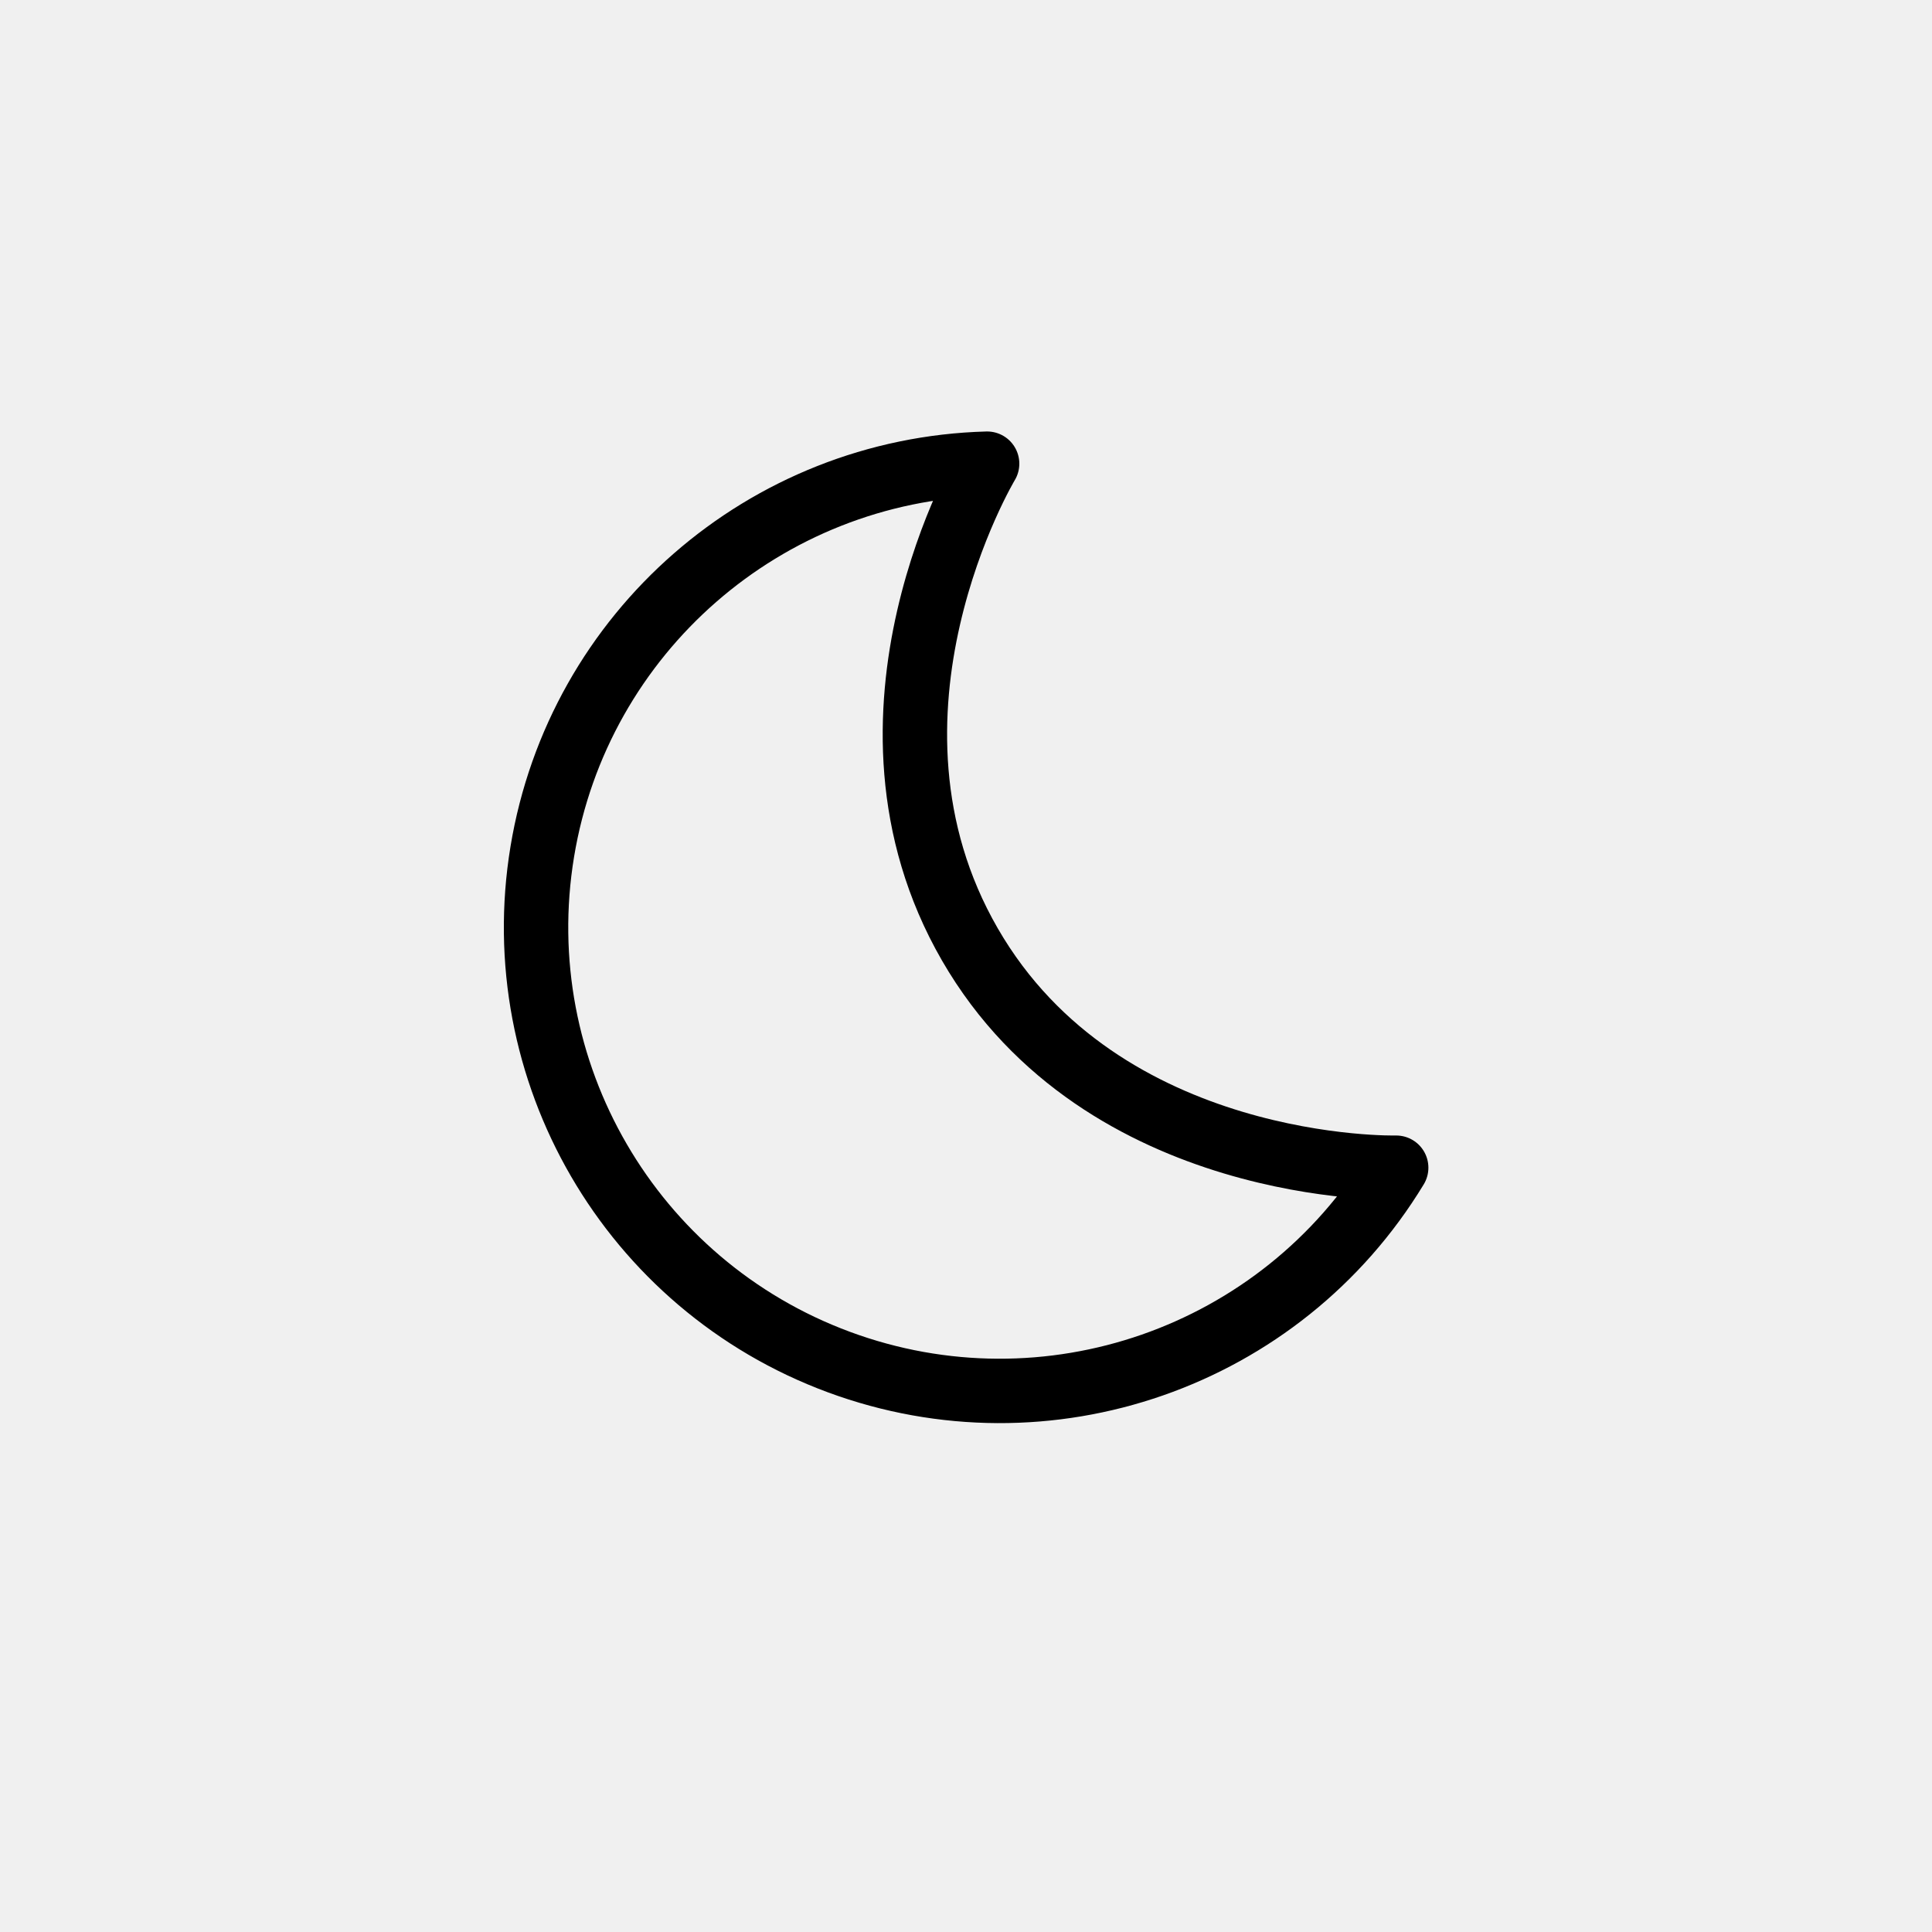
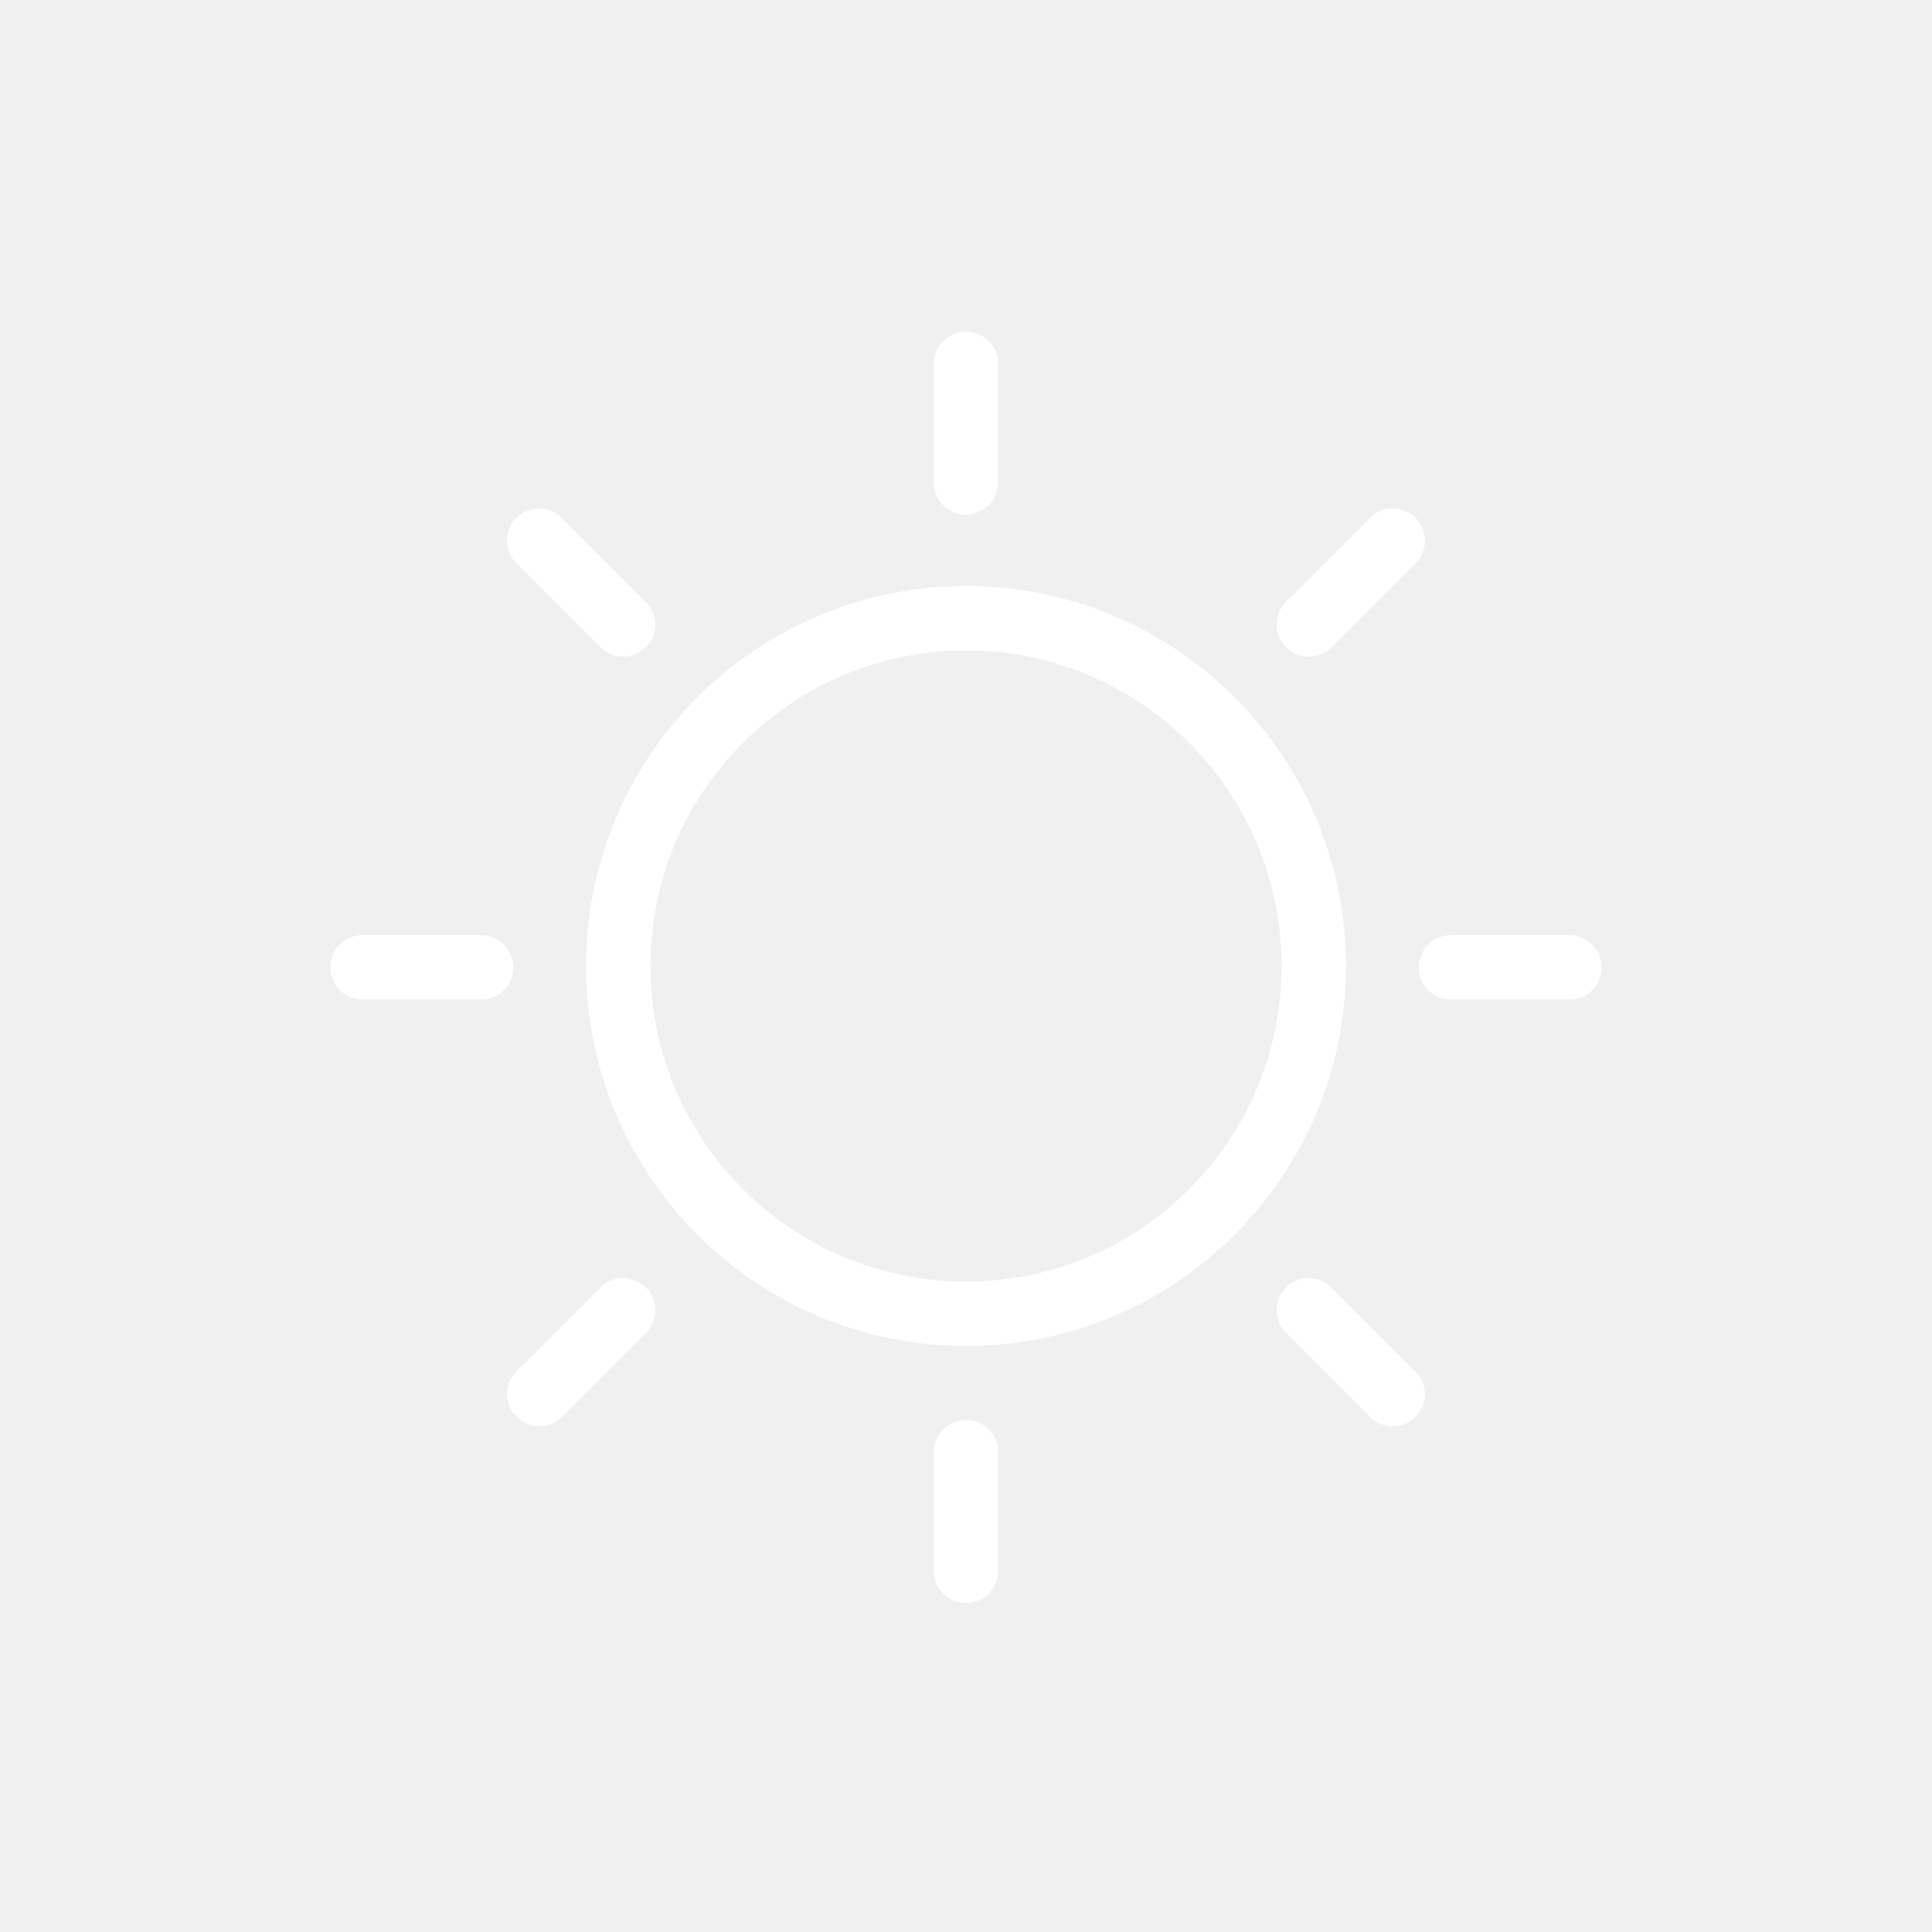
- <svg xmlns="http://www.w3.org/2000/svg" class="view-mode-svg" id="view-mode-svg-dark" viewBox="0 0 300 300">
+ <svg xmlns="http://www.w3.org/2000/svg" viewBox="0 0 300 300">
  <defs>
-     <style>.cls-1{fill:none;stroke:#000;stroke-linecap:round;stroke-linejoin:round;stroke-width:10px;}</style>
+     <style>.cls-1{fill:none;stroke:#fff;stroke-linecap:round;stroke-linejoin:round;stroke-width:10px;}</style>
  </defs>
-   <g id="레이어_7" data-name="레이어 7">
-     <path class="cls-1" d="M153.28,72A72,72,0,1,0,216.8,181.32s-45.54,1.13-66.2-34.67S153.28,72,153.28,72Z" />
+   <g id="레이어_6" data-name="레이어 6">
+     <circle class="cls-1" cx="150" cy="150" r="54" />
+     <line class="cls-1" x1="150" y1="56.5" x2="150" y2="74.91" />
+     <line class="cls-1" x1="150" y1="225.5" x2="150" y2="243.91" />
+     <line class="cls-1" x1="56.29" y1="150.21" x2="74.71" y2="150.21" />
+     <line class="cls-1" x1="225.29" y1="150.21" x2="243.71" y2="150.21" />
+     <line class="cls-1" x1="83.74" y1="83.95" x2="96.76" y2="96.97" />
+     <line class="cls-1" x1="203.24" y1="203.45" x2="216.26" y2="216.47" />
+     <line class="cls-1" x1="216.26" y1="83.95" x2="203.24" y2="96.97" />
+     <line class="cls-1" x1="96.76" y1="203.45" x2="83.74" y2="216.47" />
  </g>
</svg>
